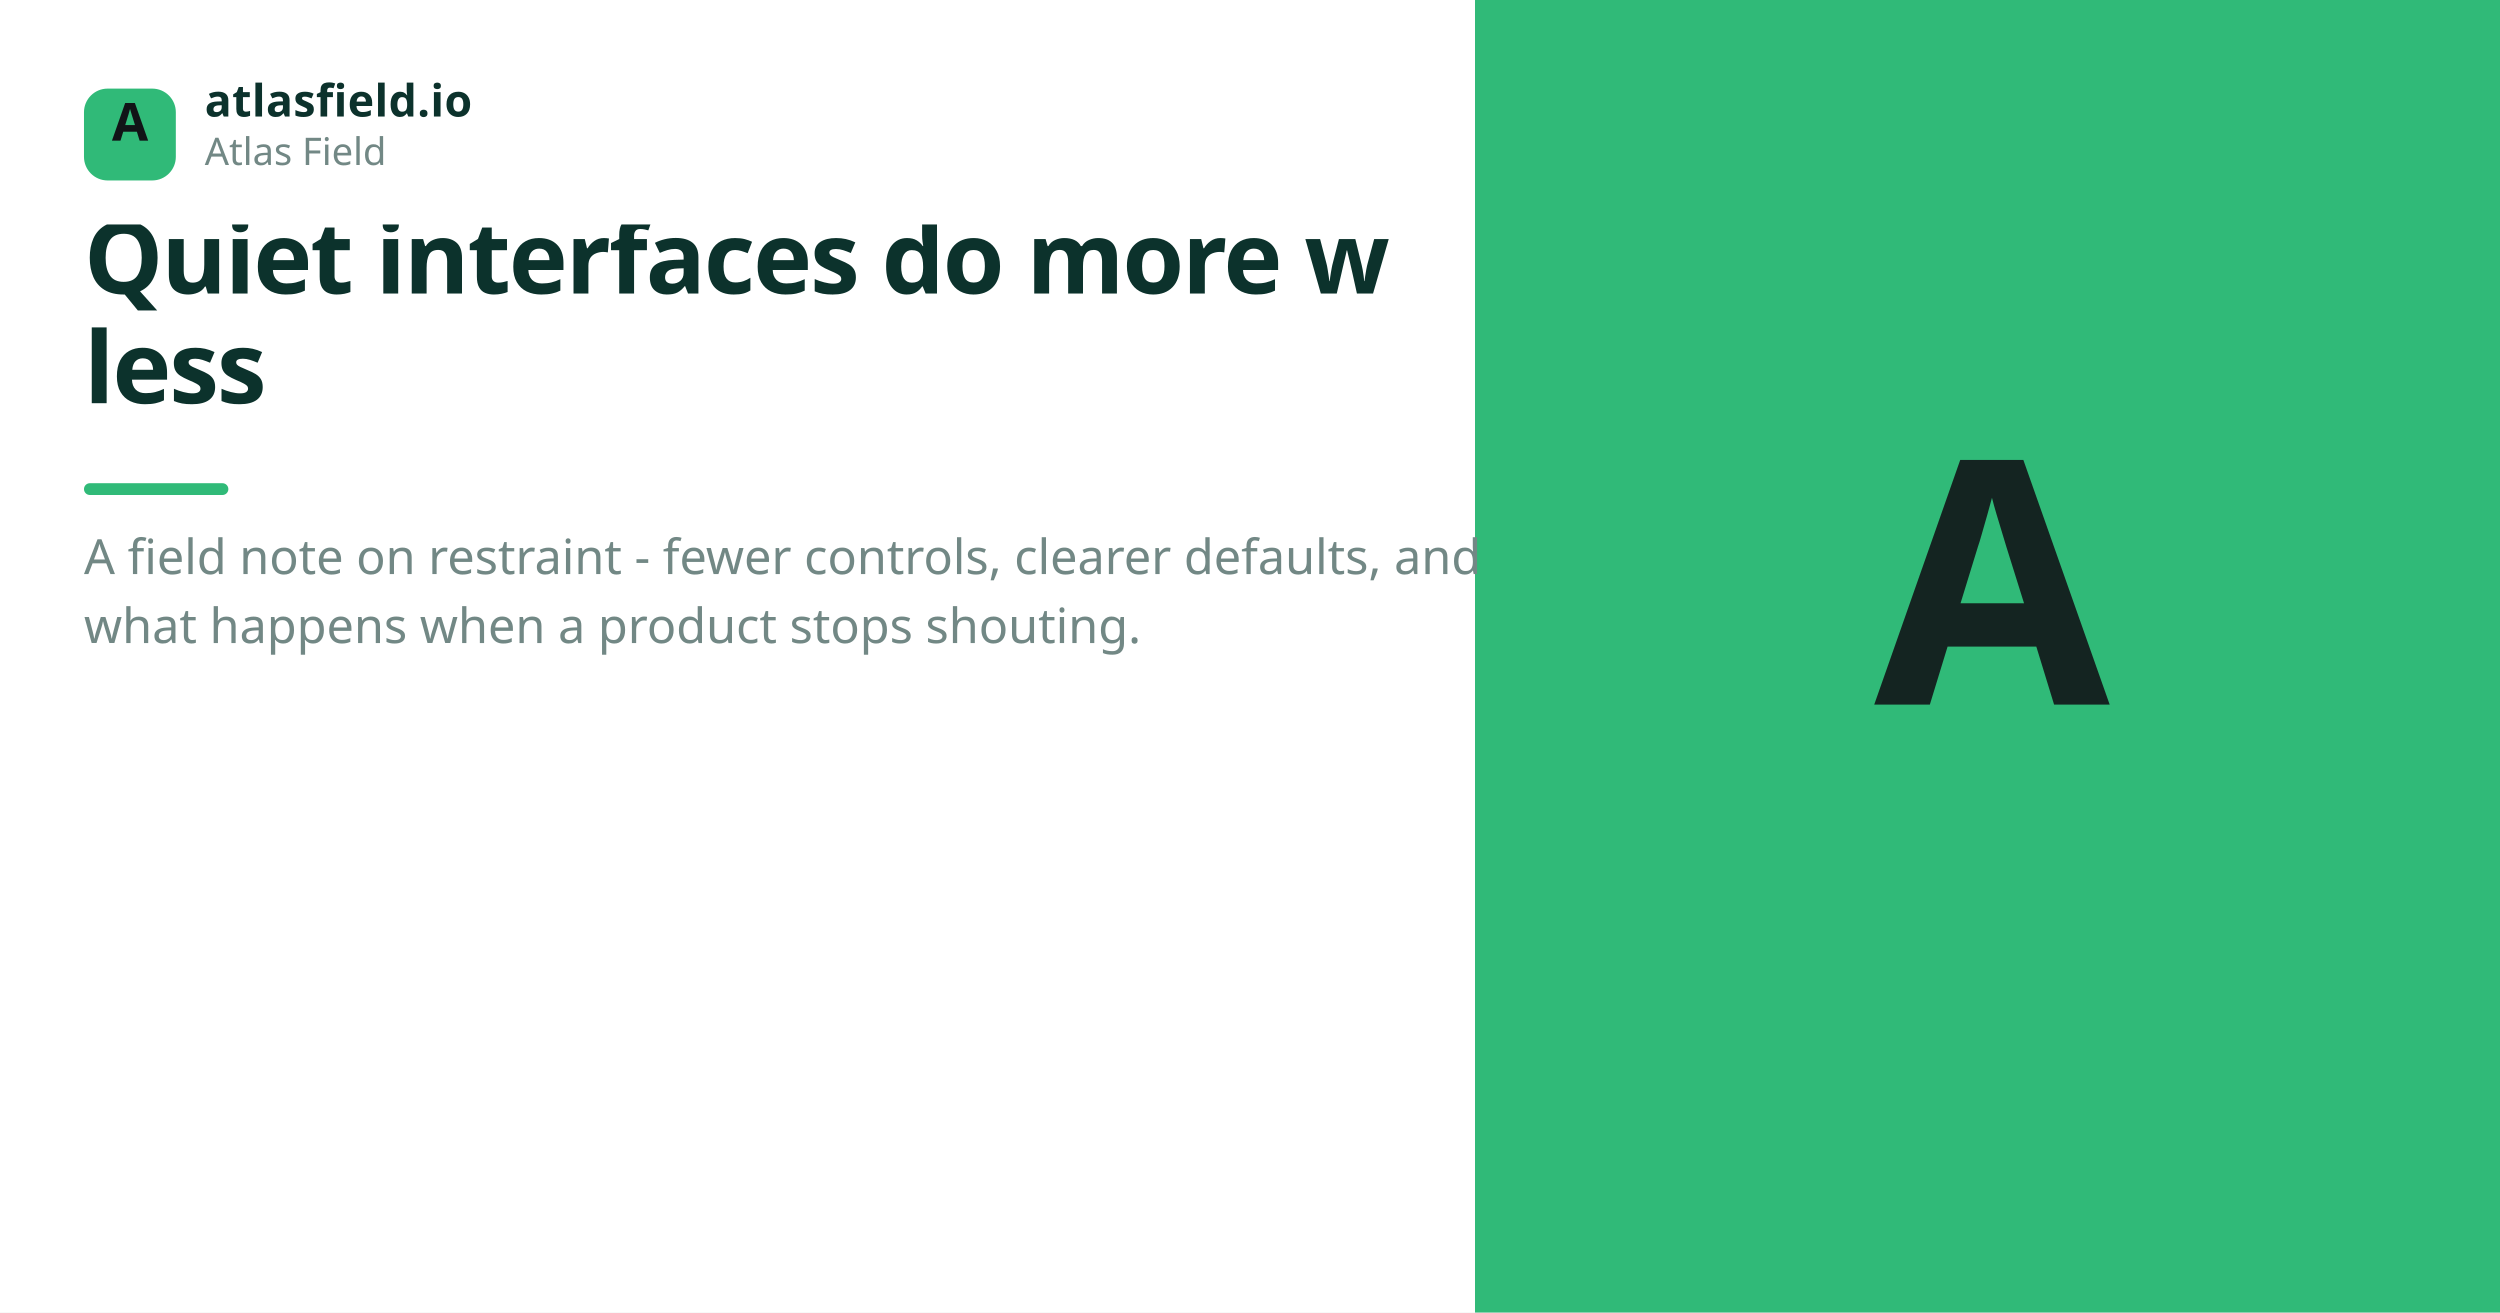
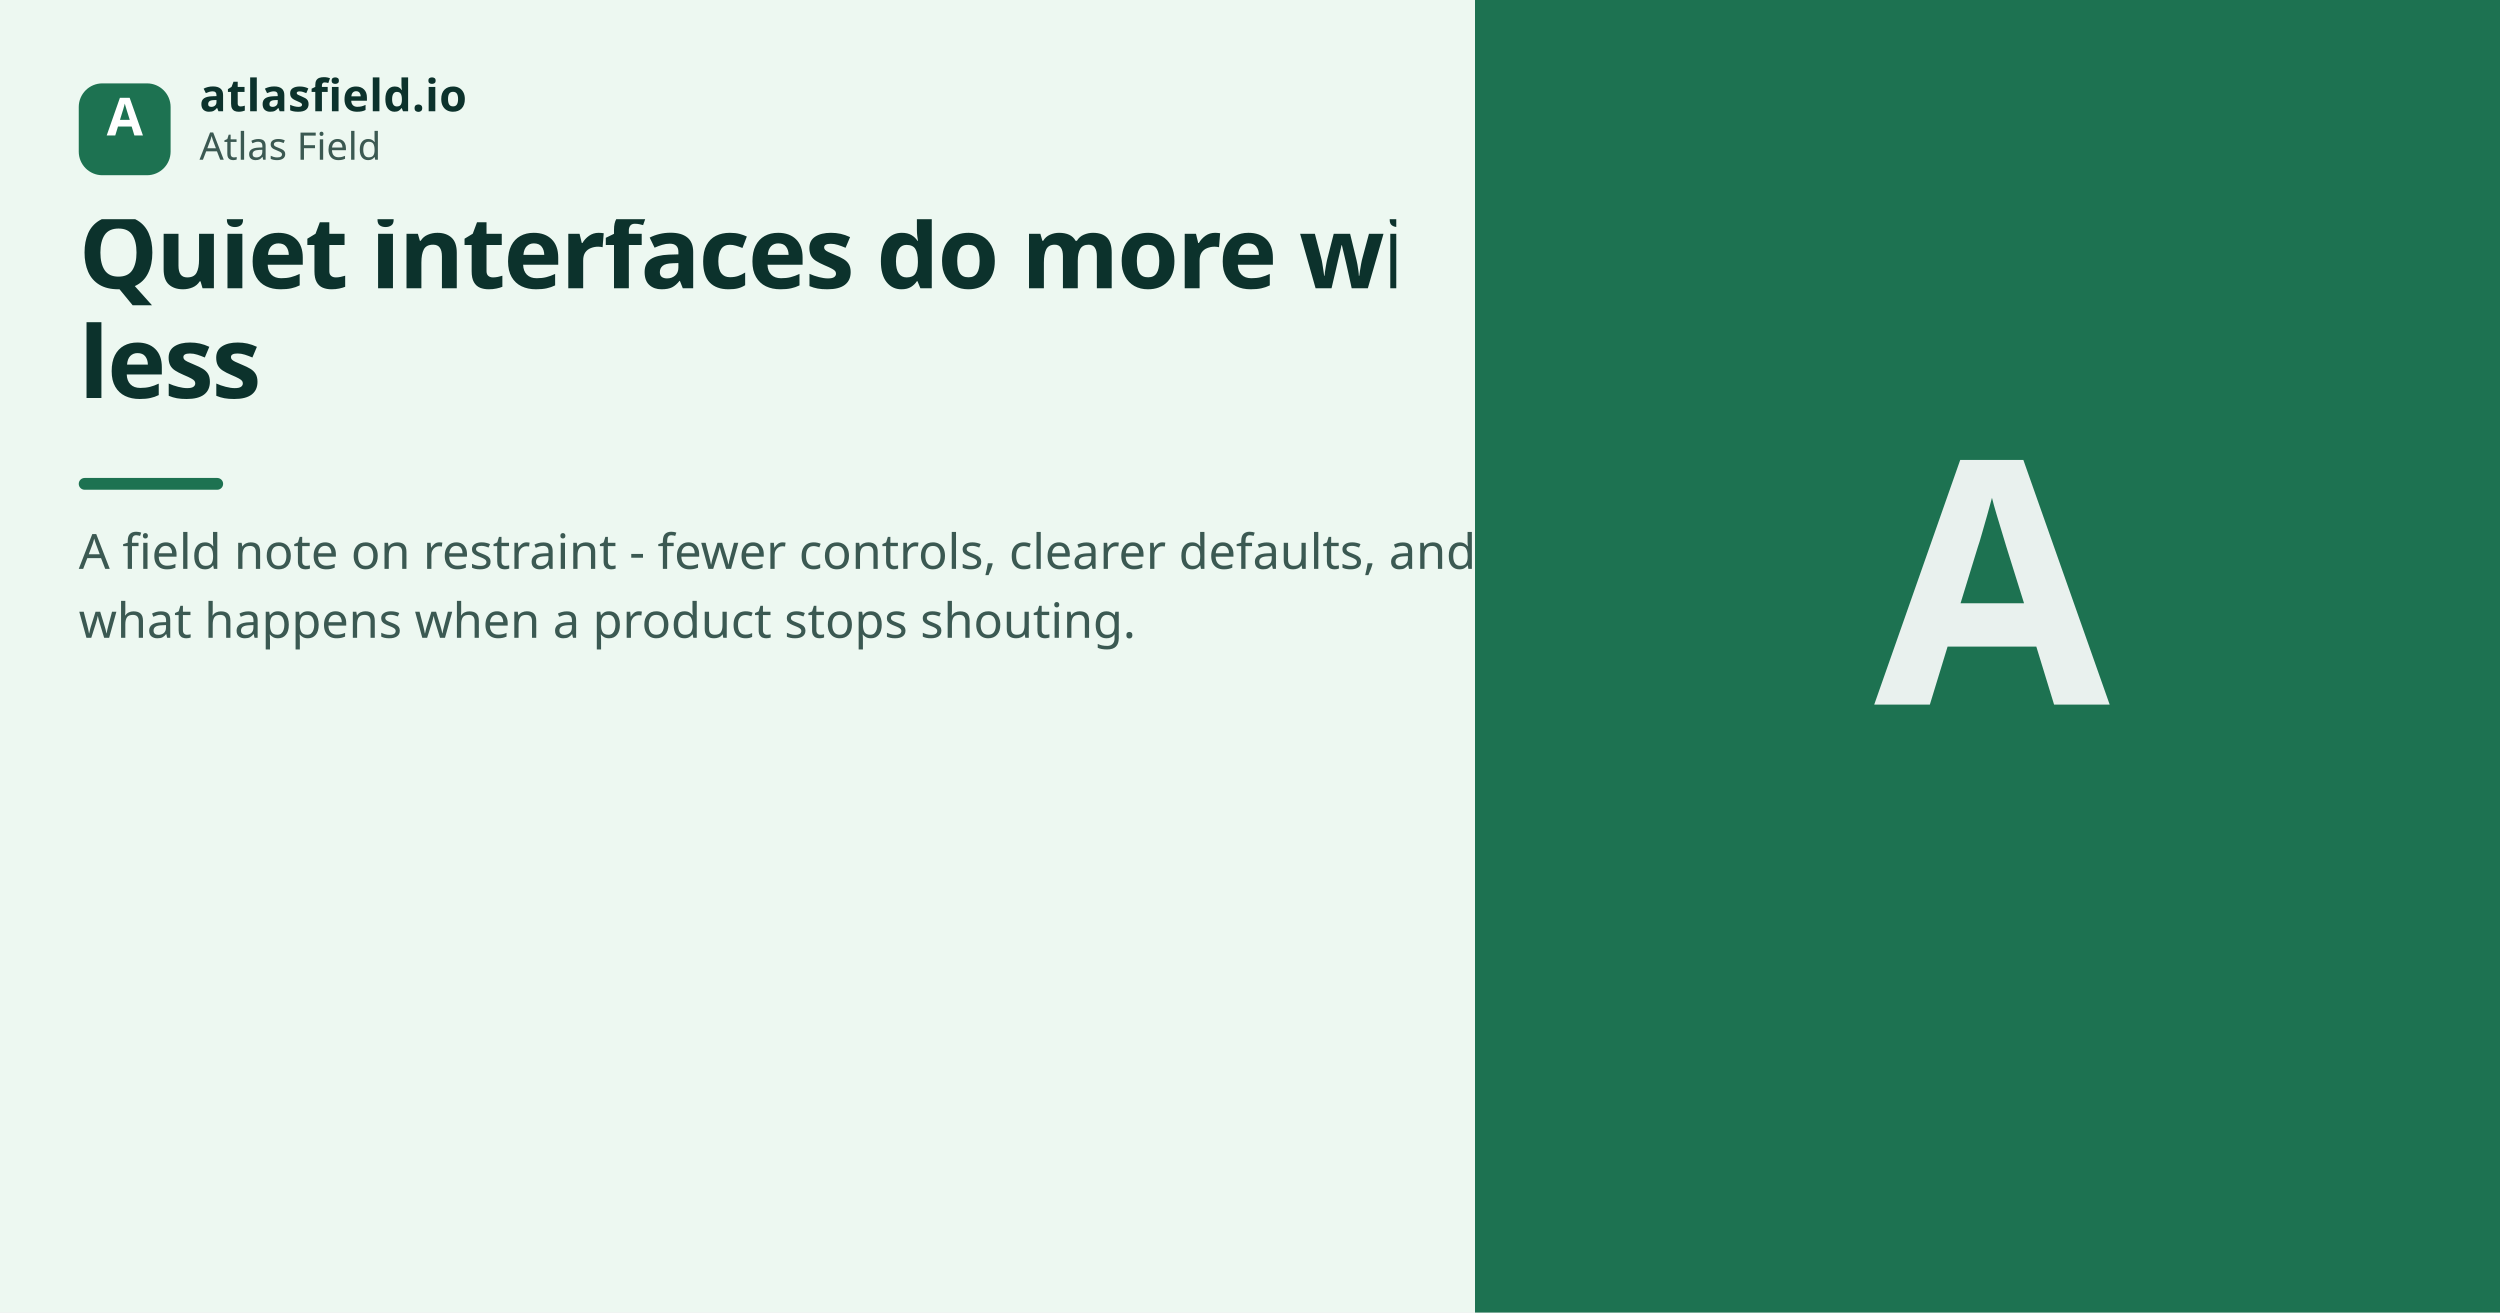
<svg xmlns="http://www.w3.org/2000/svg" width="1200" height="630" viewBox="0 0 1200 630">
  <defs>
    <clipPath id="fcovclip-1" clipPathUnits="userSpaceOnUse">
-       <path fill="#fff" d="M40.31 107.73h627.38v105.31H40.31z" />
+       <path fill="#fff" d="M37.8 105.22h632.41v105.31H37.8z" />
    </clipPath>
  </defs>
-   <path fill="#fff" d="M0 0h1200v630H0z" />
-   <path fill="#d8dedd" d="M708 0h492v630H708z" />
-   <path fill="#30ba78" d="M708 0h492v630H708z" />
-   <text x="899.63" y="211.09" fill="#111417" dominant-baseline="text-before-edge" font-family="SUSE, ui-sans-serif, system-ui, sans-serif" font-size="163.8" font-weight="700" letter-spacing="-3.28" opacity=".9">A</text>
-   <rect width="44.09" height="44.09" x="40.31" y="42.53" fill="#30ba78" rx="11.34" ry="11.34" />
-   <text x="53.73" y="47.97" fill="#111417" dominant-baseline="text-before-edge" font-family="SUSE, ui-sans-serif, system-ui, sans-serif" font-size="25.2" font-weight="700">A</text>
-   <text x="98.27" y="39.31" fill="#0c322c" dominant-baseline="text-before-edge" font-family="SUSE, ui-sans-serif, system-ui, sans-serif" font-size="21.42" font-weight="600" letter-spacing=".21">atlasfield.io</text>
-   <text x="98.27" y="65.02" fill="#728885" dominant-baseline="text-before-edge" font-family="SUSE, ui-sans-serif, system-ui, sans-serif" font-size="18.27" font-weight="400">Atlas Field</text>
+   <path fill="#edf8f1" d="M0 0h1200v630H0z" />
+   <path fill="#bccdc6" d="M708 0h492v630H708z" />
+   <path fill="#1d7251" d="M708 0h492v630H708z" />
+   <text x="899.63" y="211.09" fill="#fff" dominant-baseline="text-before-edge" font-family="SUSE, ui-sans-serif, system-ui, sans-serif" font-size="163.8" font-weight="700" letter-spacing="-3.28" opacity=".9">A</text>
+   <rect width="44.09" height="44.09" x="37.8" y="40.02" fill="#1d7251" rx="11.34" ry="11.34" />
+   <text x="51.22" y="45.45" fill="#fff" dominant-baseline="text-before-edge" font-family="SUSE, ui-sans-serif, system-ui, sans-serif" font-size="25.2" font-weight="700">A</text>
+   <text x="95.75" y="36.8" fill="#0c322c" dominant-baseline="text-before-edge" font-family="SUSE, ui-sans-serif, system-ui, sans-serif" font-size="21.42" font-weight="600" letter-spacing=".21">atlasfield.io</text>
+   <text x="95.75" y="62.5" fill="#3b5952" dominant-baseline="text-before-edge" font-family="SUSE, ui-sans-serif, system-ui, sans-serif" font-size="18.27" font-weight="400">Atlas Field</text>
  <g fill="#0c322c" clip-path="url(#fcovclip-1)" dominant-baseline="text-before-edge" font-family="SUSE, ui-sans-serif, system-ui, sans-serif" font-size="47.88" font-weight="700" letter-spacing="-.96">
-     <text x="40.31" y="103.73">Quiet interfaces do more with</text>
-     <text x="40.31" y="156.39">less</text>
+     <text x="37.8" y="101.22">Quiet interfaces do more with</text>
+     <text x="37.8" y="153.88">less</text>
  </g>
-   <rect width="69.3" height="5.66" x="40.31" y="231.94" fill="#30ba78" rx="2.83" ry="2.83" />
-   <g fill="#728885" dominant-baseline="text-before-edge" font-family="SUSE, ui-sans-serif, system-ui, sans-serif" font-size="23.31" font-weight="400">
-     <text x="40.31" y="257.48">A field note on restraint - fewer controls, clearer defaults, and</text>
-     <text x="40.31" y="290.58">what happens when a product stops shouting.</text>
+   <rect width="69.3" height="5.66" x="37.8" y="229.42" fill="#1d7251" rx="2.83" ry="2.83" />
+   <g fill="#3b5952" dominant-baseline="text-before-edge" font-family="SUSE, ui-sans-serif, system-ui, sans-serif" font-size="23.31" font-weight="400">
+     <text x="37.8" y="254.97">A field note on restraint - fewer controls, clearer defaults, and</text>
+     <text x="37.8" y="288.06">what happens when a product stops shouting.</text>
  </g>
</svg>
